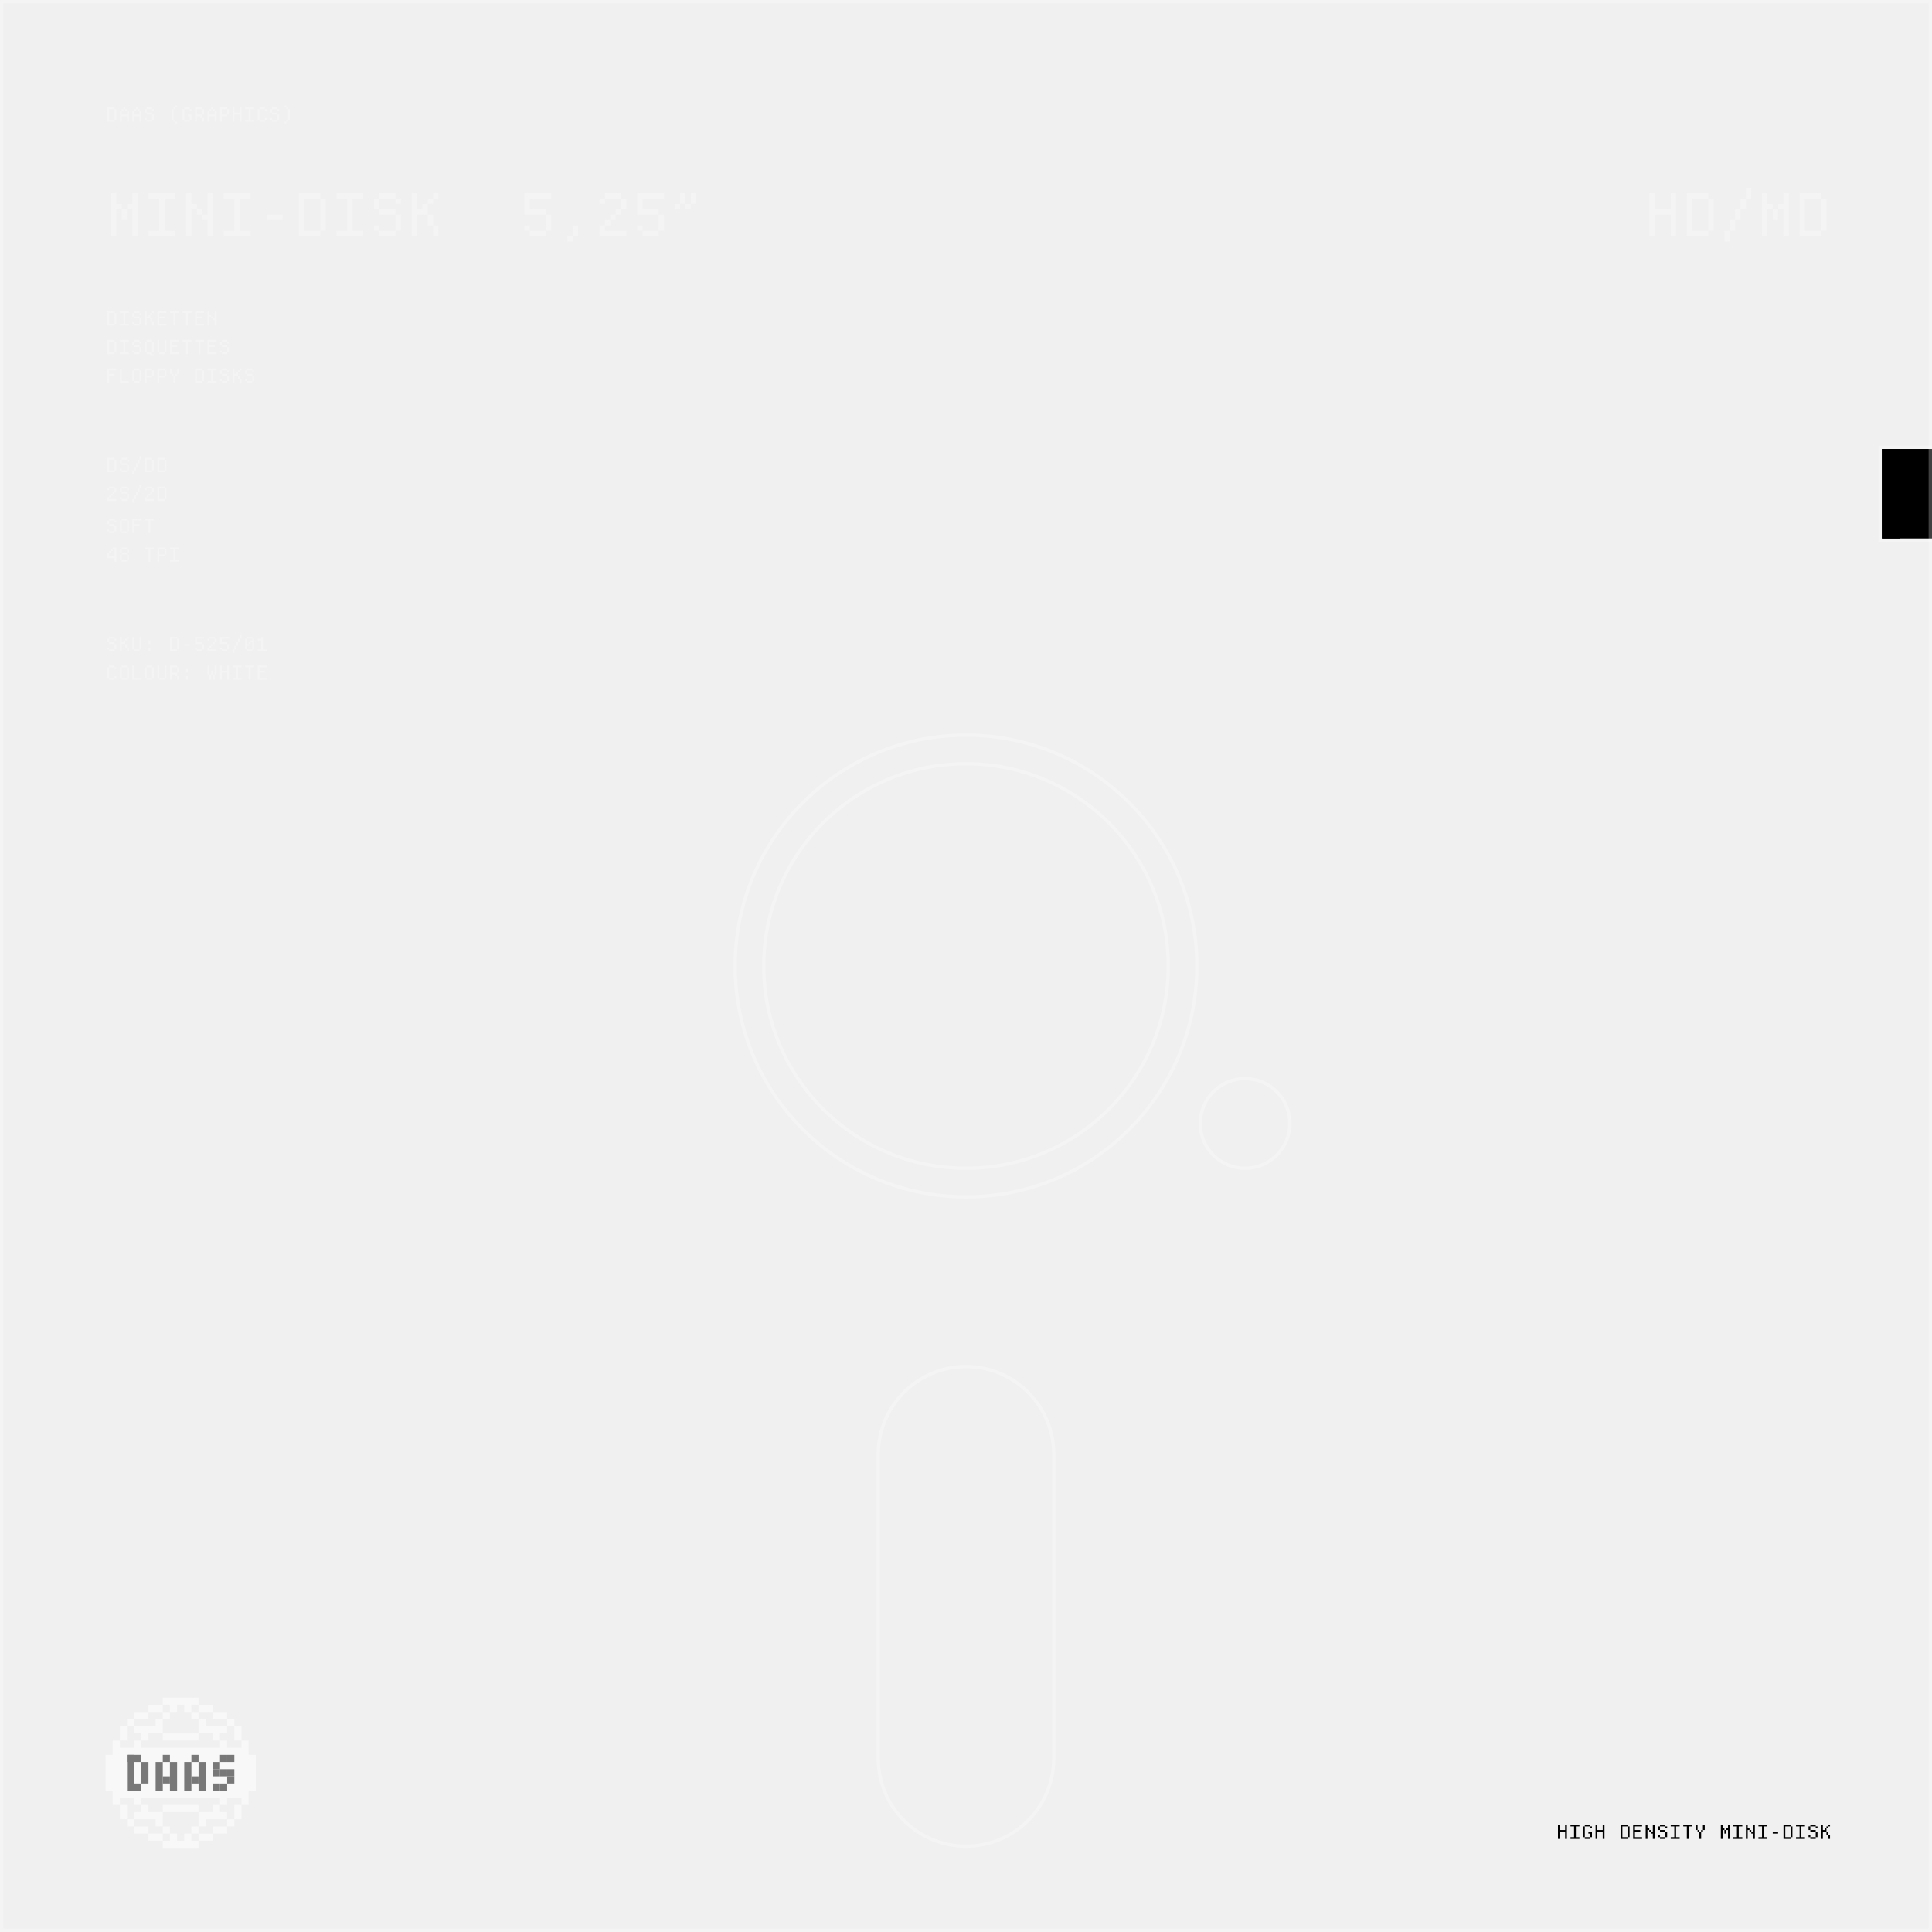
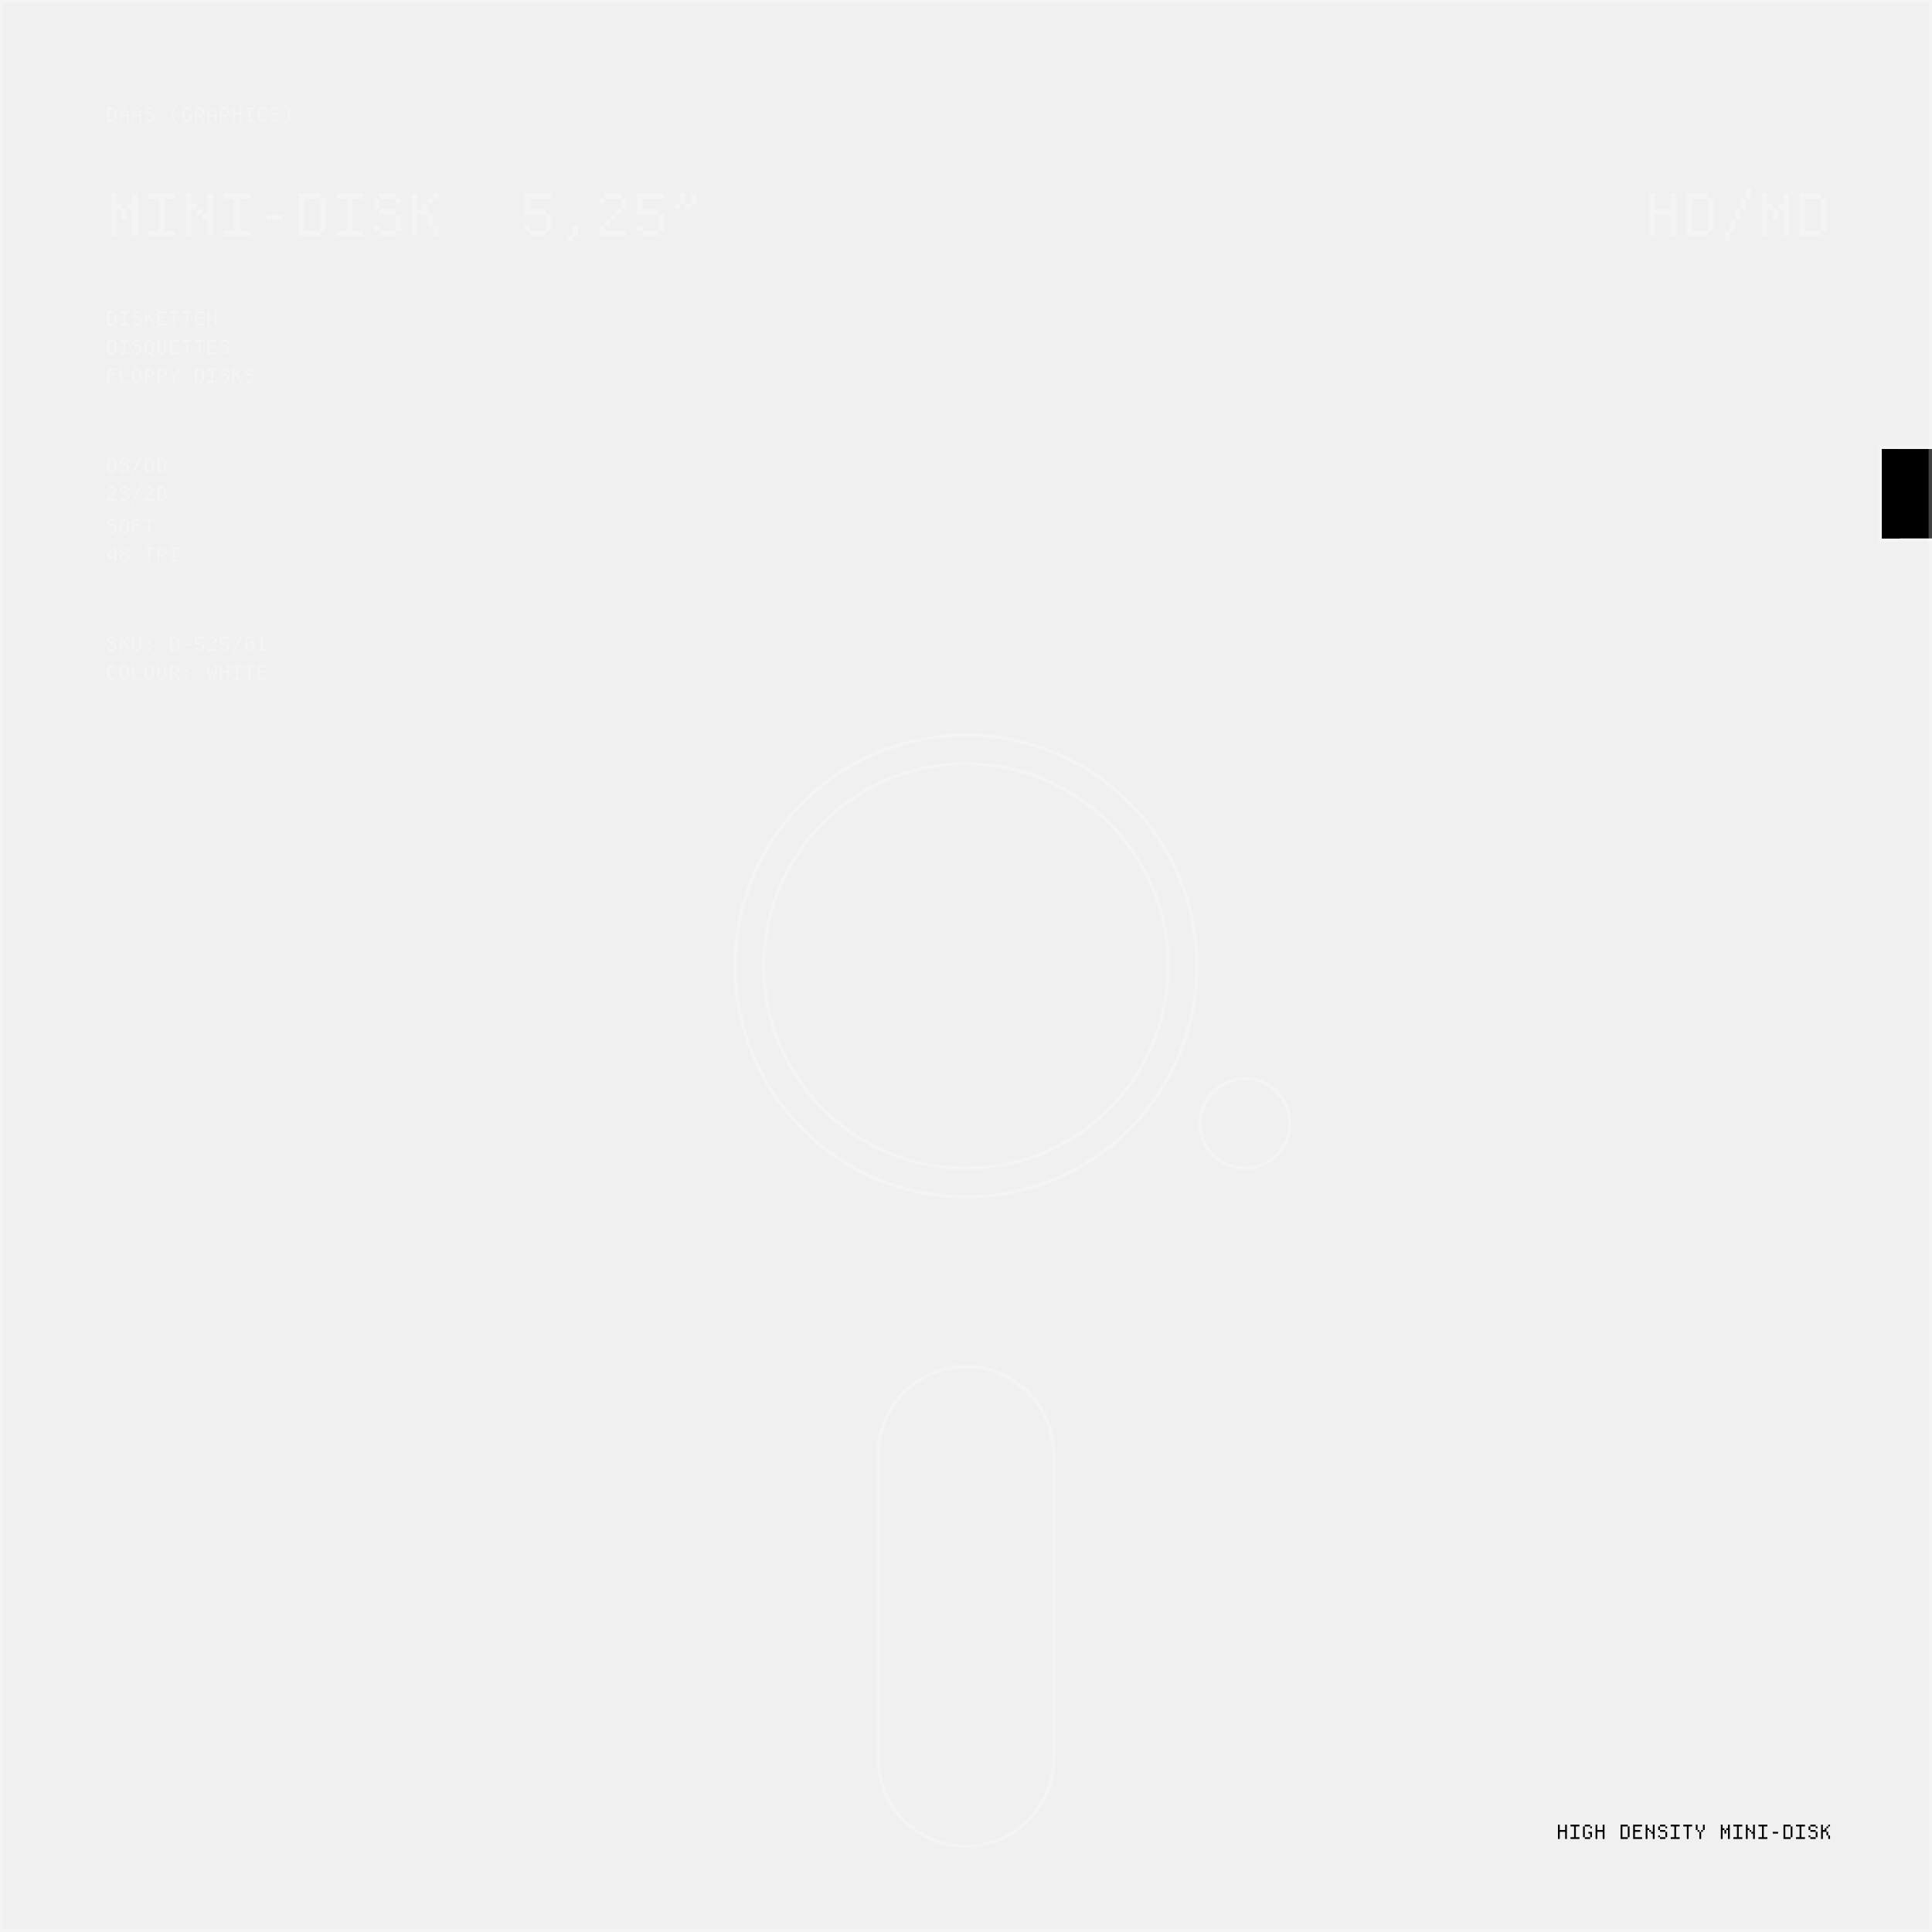
<svg xmlns="http://www.w3.org/2000/svg" width="540" height="540" viewBox="0 0 540 540" fill="none">
  <g clip-path="url(#clip0_664_552)">
    <circle cx="270" cy="270.002" r="64.53" stroke="white" stroke-opacity="0.25" stroke-width="0.94" />
    <path d="M31 54.001H32.499V57.001H33.999V58.501H32.499V66.001H31V54.001ZM36.999 58.501H35.499V57.001H36.999V54.001H38.499V66.001H36.999V58.501ZM33.999 58.501H35.499V61.501H33.999V58.501ZM44.505 64.501V55.501H41.505V54.001H49.005V55.501H46.005V64.501H49.005V66.001H41.505V64.501H44.505ZM52.011 54.001H53.511V57.001H55.011V58.501H53.511V66.001H52.011V54.001ZM58.011 61.501H56.511V60.001H58.011V54.001H59.511V66.001H58.011V61.501ZM56.511 60.001H55.011V58.501H56.511V60.001ZM65.517 64.501V55.501H62.517V54.001H70.017V55.501H67.017V64.501H70.017V66.001H62.517V64.501H65.517ZM79.023 60.001V61.501H74.523V60.001H79.023ZM83.529 54.001H89.529V55.501H85.029V64.501H89.529V66.001H83.529V54.001ZM89.529 55.501H91.029V64.501H89.529V55.501ZM97.035 64.501V55.501H94.035V54.001H101.535V55.501H98.535V64.501H101.535V66.001H94.035V64.501H97.035ZM104.541 55.501H106.041V58.501H104.541V55.501ZM106.041 58.501H110.541V60.001H106.041V58.501ZM110.541 64.501V66.001H106.041V64.501H110.541ZM106.041 64.501H104.541V63.001H106.041V64.501ZM110.541 60.001H112.041V64.501H110.541V60.001ZM106.041 54.001H110.541V55.501H106.041V54.001ZM110.541 55.501H112.041V57.001H110.541V55.501ZM115.046 54.001H116.546V58.501H118.046V57.001H119.546V60.001H116.546V66.001H115.046V54.001ZM121.046 54.001H122.546V55.501H121.046V54.001ZM119.546 55.501H121.046V57.001H119.546V55.501ZM121.046 63.001H119.546V60.001H121.046V63.001ZM121.046 63.001H122.546V66.001H121.046V63.001ZM146.564 54.001H154.064V55.501H148.064V58.501H152.564V60.001H146.564V54.001ZM152.564 60.001H154.064V64.501H152.564V60.001ZM152.564 64.501V66.001H148.064V64.501H152.564ZM148.064 64.501H146.564V63.001H148.064V64.501ZM160.07 63.001H161.57V66.001H160.07V63.001ZM158.57 66.001H160.07V67.501H158.57V66.001ZM167.576 63.001H169.076V64.501H175.076V66.001H167.576V63.001ZM173.576 55.501L169.076 55.501V54.001L173.576 54.001V55.501ZM173.576 55.501H175.076V58.501H173.576V55.501ZM169.076 61.501H170.576V63.001H169.076V61.501ZM167.576 55.501H169.076V57.001H167.576V55.501ZM172.076 58.501H173.576V60.001H172.076V58.501ZM170.576 60.001H172.076V61.501H170.576V60.001ZM178.082 54.001H185.582V55.501H179.582V58.501H184.082V60.001H178.082V54.001ZM184.082 60.001H185.582V64.501H184.082V60.001ZM184.082 64.501V66.001H179.582V64.501H184.082ZM179.582 64.501H178.082V63.001H179.582V64.501ZM190.087 54.001H191.587V57.001H190.087V54.001ZM193.087 54.001H194.587V57.001H193.087V54.001ZM188.587 57.001H190.087V58.501L188.587 58.501V57.001ZM191.587 57.001H193.087V58.501H191.587V57.001ZM30 87.001H32V87.501H30.5V90.501H32V91.001H30V87.001ZM32 87.501H32.499V90.501H32V87.501ZM34.502 90.501V87.501H33.502V87.001H36.002V87.501H35.002V90.501H36.002V91.001H33.502V90.501H34.502ZM37.003 87.501H37.503V88.501H37.003V87.501ZM37.503 88.501H39.003V89.001H37.503V88.501ZM39.003 90.501V91.001H37.503V90.501H39.003ZM37.503 90.501H37.003V90.001H37.503V90.501ZM39.003 89.001H39.503V90.501H39.003V89.001ZM37.503 87.001H39.003V87.501H37.503V87.001ZM39.003 87.501H39.503V88.001H39.003V87.501ZM40.505 87.001H41.005V88.501H41.505V88.001H42.005V89.001H41.005V91.001H40.505V87.001ZM42.505 87.001H43.005V87.501H42.505V87.001ZM42.005 87.501H42.505V88.001H42.005V87.501ZM42.505 90.001H42.005V89.001H42.505V90.001ZM42.505 90.001H43.005V91.001H42.505V90.001ZM44.007 87.001H46.507V87.501H44.507V88.501H46.007V89.001H44.507V90.501H46.507V91.001H44.007V87.001ZM47.509 87.001H50.009V87.501H49.009V91.001H48.509V87.501H47.509V87.001ZM51.011 87.001H53.511V87.501H52.511V91.001H52.011V87.501H51.011V87.001ZM54.513 87.001H57.013V87.501H55.013V88.501H56.513V89.001H55.013V90.501H57.013V91.001H54.513V87.001ZM58.015 87.001H58.515V88.001H59.015V88.501H58.515V91.001H58.015V87.001ZM60.015 89.501H59.515V89.001H60.015V87.001H60.515V91.001H60.015V89.501ZM59.515 89.001H59.015V88.501H59.515V89.001ZM30 95.001H32V95.501H30.5V98.501H32V99.001H30V95.001ZM32 95.501H32.499V98.501H32V95.501ZM34.502 98.501V95.501H33.502V95.001H36.002V95.501H35.002V98.501H36.002V99.001H33.502V98.501H34.502ZM37.003 95.501H37.503V96.501H37.003V95.501ZM37.503 96.501H39.003V97.001H37.503V96.501ZM39.003 98.501V99.001H37.503V98.501H39.003ZM37.503 98.501H37.003V98.001H37.503V98.501ZM39.003 97.001H39.503V98.501H39.003V97.001ZM37.503 95.001H39.003V95.501H37.503V95.001ZM39.003 95.501H39.503V96.001H39.003V95.501ZM40.505 95.501H41.005V98.501H40.505V95.501ZM41.005 98.501H42.505V99.001H43.005V99.501H42.005V99.001H41.005V98.501ZM42.505 95.501H43.005V98.501H42.505V95.501ZM42.505 95.501H41.005V95.001H42.505V95.501ZM44.007 95.001H44.507V98.501H44.007V95.001ZM44.507 98.501H46.007V99.001H44.507V98.501ZM46.007 95.001H46.507V98.501H46.007V95.001ZM47.509 95.001H50.009V95.501H48.009V96.501H49.509V97.001H48.009V98.501H50.009V99.001H47.509V95.001ZM51.011 95.001H53.511V95.501H52.511V99.001H52.011V95.501H51.011V95.001ZM54.513 95.001H57.013V95.501H56.013V99.001H55.513V95.501H54.513V95.001ZM58.015 95.001H60.515V95.501H58.515V96.501H60.015V97.001H58.515V98.501H60.515V99.001H58.015V95.001ZM61.517 95.501H62.017V96.501H61.517V95.501ZM62.017 96.501H63.517V97.001H62.017V96.501ZM63.517 98.501V99.001H62.017V98.501H63.517ZM62.017 98.501H61.517V98.001H62.017V98.501ZM63.517 97.001H64.017V98.501H63.517V97.001ZM62.017 95.001H63.517V95.501H62.017V95.001ZM63.517 95.501H64.017V96.001H63.517V95.501ZM30 103.001H32.499V103.501H30.5V104.501H32V105.001H30.5V107.001H30V103.001ZM33.502 103.001H34.002V106.501H36.002V107.001H33.502V103.001ZM37.003 103.501H37.503V106.501H37.003V103.501ZM37.503 106.501H39.003V107.001H37.503V106.501ZM39.003 103.501H39.503V106.501H39.003V103.501ZM37.503 103.001H39.003V103.501H37.503V103.001ZM40.505 103.001H42.505V103.501H41.005V105.001H42.505V105.501H41.005V107.001H40.505V103.001ZM42.505 103.501H43.005V105.001H42.505V103.501ZM44.007 103.001H46.007V103.501H44.507V105.001H46.007V105.501H44.507V107.001H44.007V103.001ZM46.007 103.501H46.507V105.001H46.007V103.501ZM47.509 103.001H48.009V104.501H47.509V103.001ZM49.509 103.001H50.009V104.501H49.509V103.001ZM48.509 105.001H49.009V107.001H48.509V105.001ZM48.009 104.501H48.509V105.001H48.009V104.501ZM49.009 104.501H49.509V105.001H49.009V104.501ZM54.513 103.001H56.513V103.501H55.013V106.501H56.513V107.001H54.513V103.001ZM56.513 103.501H57.013V106.501H56.513V103.501ZM59.015 106.501V103.501H58.015V103.001H60.515V103.501H59.515V106.501H60.515V107.001H58.015V106.501H59.015ZM61.517 103.501H62.017V104.501H61.517V103.501ZM62.017 104.501H63.517V105.001H62.017V104.501ZM63.517 106.501V107.001H62.017V106.501H63.517ZM62.017 106.501H61.517V106.001H62.017V106.501ZM63.517 105.001H64.017V106.501H63.517V105.001ZM62.017 103.001H63.517V103.501H62.017V103.001ZM63.517 103.501H64.017V104.001H63.517V103.501ZM65.019 103.001H65.519V104.501H66.019V104.001H66.519V105.001H65.519V107.001H65.019V103.001ZM67.019 103.001H67.519V103.501H67.019V103.001ZM66.519 103.501H67.019V104.001H66.519V103.501ZM67.019 106.001H66.519V105.001H67.019V106.001ZM67.019 106.001H67.519V107.001H67.019V106.001ZM68.521 103.501H69.021V104.501H68.521V103.501ZM69.021 104.501H70.521V105.001H69.021V104.501ZM70.521 106.501V107.001H69.021V106.501H70.521ZM69.021 106.501H68.521V106.001H69.021V106.501ZM70.521 105.001H71.021V106.501H70.521V105.001ZM69.021 103.001H70.521V103.501H69.021V103.001ZM70.521 103.501H71.021V104.001H70.521V103.501ZM30 128.001H32V128.501H30.5V131.501H32V132.001H30V128.001ZM32 128.501H32.499V131.501H32V128.501ZM33.502 128.501H34.002V129.501H33.502V128.501ZM34.002 129.501H35.502V130.001H34.002V129.501ZM35.502 131.501V132.001H34.002V131.501H35.502ZM34.002 131.501H33.502V131.001H34.002V131.501ZM35.502 130.001H36.002V131.501H35.502V130.001ZM34.002 128.001H35.502V128.501H34.002V128.001ZM35.502 128.501H36.002V129.001H35.502V128.501ZM38.503 128.501H39.003V129.501H38.503V128.501ZM37.003 131.501H37.503V132.501H37.003V131.501ZM37.503 130.501H38.003V131.501H37.503V130.501ZM38.003 129.501H38.503V130.501H38.003V129.501ZM39.003 127.501H39.503V128.501H39.003V127.501ZM40.505 128.001H42.505V128.501H41.005V131.501H42.505V132.001H40.505V128.001ZM42.505 128.501H43.005V131.501H42.505V128.501ZM44.007 128.001H46.007V128.501H44.507V131.501H46.007V132.001H44.007V128.001ZM46.007 128.501H46.507V131.501H46.007V128.501ZM30 139.001H30.5V139.501H32.499V140.001H30V139.001ZM32 136.501H30.5V136.001H32V136.501ZM32 136.501H32.499V137.501H32V136.501ZM30.5 138.501H31V139.001H30.5V138.501ZM30 136.501H30.5V137.001H30V136.501ZM31.5 137.501H32V138.001H31.5V137.501ZM31 138.001H31.5V138.501H31V138.001ZM33.502 136.501H34.002V137.501H33.502V136.501ZM34.002 137.501H35.502V138.001H34.002V137.501ZM35.502 139.501V140.001H34.002V139.501H35.502ZM34.002 139.501H33.502V139.001H34.002V139.501ZM35.502 138.001H36.002V139.501H35.502V138.001ZM34.002 136.001H35.502V136.501H34.002V136.001ZM35.502 136.501H36.002V137.001H35.502V136.501ZM38.503 136.501H39.003V137.501H38.503V136.501ZM37.003 139.501H37.503V140.501H37.003V139.501ZM37.503 138.501H38.003V139.501H37.503V138.501ZM38.003 137.501H38.503V138.501H38.003V137.501ZM39.003 135.501H39.503V136.501H39.003V135.501ZM40.505 139.001H41.005V139.501H43.005V140.001H40.505V139.001ZM42.505 136.501H41.005V136.001H42.505V136.501ZM42.505 136.501H43.005V137.501H42.505V136.501ZM41.005 138.501H41.505V139.001H41.005V138.501ZM40.505 136.501H41.005V137.001H40.505V136.501ZM42.005 137.501H42.505V138.001H42.005V137.501ZM41.505 138.001H42.005V138.501H41.505V138.001ZM44.007 136.001H46.007V136.501H44.507V139.501H46.007V140.001H44.007V136.001ZM46.007 136.501H46.507V139.501H46.007V136.501ZM30 145.501H30.5V146.501H30V145.501ZM30.5 146.501H32V147.001H30.5V146.501ZM32 148.501V149.001H30.5V148.501H32ZM30.5 148.501H30V148.001H30.5V148.501ZM32 147.001H32.499V148.501H32V147.001ZM30.5 145.001H32V145.501H30.5V145.001ZM32 145.501H32.499V146.001H32V145.501ZM33.502 145.501H34.002V148.501H33.502V145.501ZM34.002 148.501H35.502V149.001H34.002V148.501ZM35.502 145.501H36.002V148.501H35.502V145.501ZM34.002 145.001H35.502V145.501H34.002V145.001ZM37.003 145.001H39.503V145.501H37.503V146.501H39.003V147.001H37.503V149.001H37.003V145.001ZM40.505 145.001H43.005V145.501H42.005V149.001H41.505V145.501H40.505V145.001ZM31.5 153.001H32.499V157.001H32V156.001H30V154.501H30.5V155.501H32V153.501H31.5V153.001ZM31 153.501H31.5V154.001H31V153.501ZM30.5 154.001H31V154.501H30.5V154.001ZM33.502 153.501H34.002V154.501H33.502V153.501ZM35.502 153.501H34.002V153.001H35.502V153.501ZM35.502 153.501H36.002V154.501H35.502V153.501ZM34.002 154.501H35.502V155.001H34.002V154.501ZM35.502 155.001H36.002V156.501H35.502V155.001ZM33.502 155.001H34.002V156.501H33.502V155.001ZM35.502 156.501V157.001H34.002V156.501H35.502ZM40.505 153.001H43.005V153.501H42.005V157.001H41.505V153.501H40.505V153.001ZM44.007 153.001H46.007V153.501H44.507V155.001H46.007V155.501H44.507V157.001H44.007V153.001ZM46.007 153.501H46.507V155.001H46.007V153.501ZM48.509 156.501V153.501H47.509V153.001H50.009V153.501H49.009V156.501H50.009V157.001H47.509V156.501H48.509ZM30 178.501H30.5V179.501H30V178.501ZM30.5 179.501H32V180.001H30.5V179.501ZM32 181.501V182.001H30.5V181.501H32ZM30.5 181.501H30V181.001H30.5V181.501ZM32 180.001H32.499V181.501H32V180.001ZM30.5 178.001H32V178.501H30.5V178.001ZM32 178.501H32.499V179.001H32V178.501ZM33.502 178.001H34.002V179.501H34.502V179.001H35.002V180.001H34.002V182.001H33.502V178.001ZM35.502 178.001H36.002V178.501H35.502V178.001ZM35.002 178.501H35.502V179.001H35.002V178.501ZM35.502 181.001H35.002V180.001H35.502V181.001ZM35.502 181.001H36.002V182.001H35.502V181.001ZM37.003 178.001H37.503V181.501H37.003V178.001ZM37.503 181.501H39.003V182.001H37.503V181.501ZM39.003 178.001H39.503V181.501H39.003V178.001ZM41.505 181.001H42.005V182.001H41.505V181.001ZM41.505 179.001H42.005V180.001H41.505V179.001ZM47.509 178.001H49.509V178.501H48.009V181.501H49.509V182.001H47.509V178.001ZM49.509 178.501H50.009V181.501H49.509V178.501ZM53.011 180.001V180.501H51.511V180.001H53.011ZM54.513 178.001H57.013V178.501H55.013V179.501H56.513V180.001H54.513V178.001ZM56.513 180.001H57.013V181.501H56.513V180.001ZM56.513 181.501V182.001H55.013V181.501H56.513ZM55.013 181.501H54.513V181.001H55.013V181.501ZM58.015 181.001H58.515V181.501H60.515V182.001H58.015V181.001ZM60.015 178.501H58.515V178.001H60.015V178.501ZM60.015 178.501H60.515V179.501H60.015V178.501ZM58.515 180.501H59.015V181.001H58.515V180.501ZM58.015 178.501H58.515V179.001H58.015V178.501ZM59.515 179.501H60.015V180.001H59.515V179.501ZM59.015 180.001H59.515V180.501H59.015V180.001ZM61.517 178.001H64.017V178.501H62.017V179.501H63.517V180.001H61.517V178.001ZM63.517 180.001H64.017V181.501H63.517V180.001ZM63.517 181.501V182.001H62.017V181.501H63.517ZM62.017 181.501H61.517V181.001H62.017V181.501ZM66.519 178.501H67.019V179.501H66.519V178.501ZM65.019 181.501H65.519V182.501H65.019V181.501ZM65.519 180.501H66.019V181.501H65.519V180.501ZM66.019 179.501H66.519V180.501H66.019V179.501ZM67.019 177.501H67.519V178.501H67.019V177.501ZM68.521 178.501H69.021V180.001H69.521V180.501H69.021V181.501H68.521V178.501ZM69.021 181.501H70.521V182.001H69.021V181.501ZM69.021 178.001H70.521V178.501H69.021V178.001ZM70.521 178.501H71.021V181.501H70.521V179.501H70.021V179.001H70.521V178.501ZM69.521 179.501H70.021V180.001H69.521V179.501ZM73.023 179.001H72.023V178.501H73.023V178.001H73.523V181.501H74.523V182.001H72.023V181.501H73.023V179.001ZM30 186.501H30.5V189.501H30V186.501ZM30.5 189.501H32V190.001H30.5V189.501ZM32 189.001H32.499V189.501H32V189.001ZM30.5 186.001H32V186.501H30.5V186.001ZM32 186.501H32.499V187.001H32V186.501ZM33.502 186.501H34.002V189.501H33.502V186.501ZM34.002 189.501H35.502V190.001H34.002V189.501ZM35.502 186.501H36.002V189.501H35.502V186.501ZM34.002 186.001H35.502V186.501H34.002V186.001ZM37.003 186.001H37.503V189.501H39.503V190.001H37.003V186.001ZM40.505 186.501H41.005V189.501H40.505V186.501ZM41.005 189.501H42.505V190.001H41.005V189.501ZM42.505 186.501H43.005V189.501H42.505V186.501ZM41.005 186.001H42.505V186.501H41.005V186.001ZM44.007 186.001H44.507V189.501H44.007V186.001ZM44.507 189.501H46.007V190.001H44.507V189.501ZM46.007 186.001H46.507V189.501H46.007V186.001ZM47.509 186.001H49.509V186.501H48.009V188.001H49.509V189.001H49.009V188.501H48.009V190.001H47.509V186.001ZM49.509 186.501H50.009V188.001H49.509V186.501ZM49.509 189.001H50.009V190.001H49.509V189.001ZM52.011 189.001H52.511V190.001H52.011V189.001ZM52.011 187.001H52.511V188.001H52.011V187.001ZM58.015 186.001H58.515V188.501H58.015V186.001ZM58.515 188.501H59.015V190.001H58.515V188.501ZM60.015 186.001H60.515V188.501H60.015V186.001ZM59.515 188.501H60.015V190.001H59.515V188.501ZM59.015 187.501H59.515V188.501H59.015V187.501ZM61.517 186.001H62.017V187.501H63.517V186.001H64.017V190.001H63.517V188.001H62.017V190.001H61.517V186.001ZM66.019 189.501V186.501H65.019V186.001H67.519V186.501H66.519V189.501H67.519V190.001H65.019V189.501H66.019ZM68.521 186.001H71.021V186.501H70.021V190.001H69.521V186.501H68.521V186.001ZM72.023 186.001H74.523V186.501H72.523V187.501H74.023V188.001H72.523V189.501H74.523V190.001H72.023V186.001Z" fill="white" fill-opacity="0.25" />
    <path d="M460.97 54.001H462.47V58.501H466.97V54.001H468.47V66.001H466.97V60.001H462.47V66.001H460.97V54.001ZM471.476 54.001H477.476V55.501H472.976V64.501H477.476V66.001H471.476V54.001ZM477.476 55.501H478.976V64.501H477.476V55.501ZM486.482 55.501H487.982V58.501H486.482V55.501ZM481.982 64.501H483.482V67.501H481.982V64.501ZM483.482 61.501H484.982V64.501H483.482V61.501ZM484.982 58.501H486.482V61.501H484.982V58.501ZM487.982 52.501H489.482V55.501H487.982V52.501ZM492.488 54.001H493.988V57.001H495.488V58.501H493.988V66.001H492.488V54.001ZM498.488 58.501H496.988V57.001H498.488V54.001H499.988V66.001H498.488V58.501ZM495.488 58.501H496.988V61.501H495.488V58.501ZM502.994 54.001H508.994V55.501H504.494V64.501H508.994V66.001H502.994V54.001ZM508.994 55.501H510.494V64.501H508.994V55.501Z" fill="white" fill-opacity="0.25" />
    <path d="M30 29.999H32V30.499H30.5V33.499H32V33.999H30V29.999ZM32 30.499H32.5V33.499H32V30.499ZM33.502 30.999H34.002V31.999H35.502V30.999H36.002V33.999H35.502V32.499H34.002V33.999H33.502V30.999ZM34.502 29.999H35.002V30.499H34.502V29.999ZM34.002 30.499H34.502V30.999H34.002V30.499ZM35.002 30.499H35.502V30.999H35.002V30.499ZM37.004 30.999H37.504V31.999H39.004V30.999H39.504V33.999H39.004V32.499H37.504V33.999H37.004V30.999ZM38.004 29.999H38.504V30.499H38.004V29.999ZM37.504 30.499H38.004V30.999H37.504V30.499ZM38.504 30.499H39.004V30.999H38.504V30.499ZM40.506 30.499H41.006V31.499H40.506V30.499ZM41.006 31.499H42.506V31.999H41.006V31.499ZM42.506 33.499V33.999H41.006V33.499H42.506ZM41.006 33.499H40.506V32.999H41.006V33.499ZM42.506 31.999H43.006V33.499H42.506V31.999ZM41.006 29.999H42.506V30.499H41.006V29.999ZM42.506 30.499H43.006V30.999H42.506V30.499ZM48.01 30.499H48.51V33.499H48.01V30.499ZM49.01 33.999H48.51V33.499H49.01V33.999ZM49.01 33.999H49.51V34.499H49.01V33.999ZM49.01 29.499H49.51V29.999H49.01V29.499ZM48.51 29.999H49.01V30.499H48.51V29.999ZM51.012 30.499H51.512V33.499H51.012V30.499ZM51.512 33.499H53.012V33.999H51.512V33.499ZM53.012 32.499H52.512V31.999H53.512V33.499H53.012V32.499ZM51.512 29.999H53.012V30.499H51.512V29.999ZM53.012 30.499H53.512V30.999H53.012V30.499ZM54.514 29.999H56.514V30.499H55.014V31.999H56.514V32.999H56.014V32.499H55.014V33.999H54.514V29.999ZM56.514 30.499H57.014V31.999H56.514V30.499ZM56.514 32.999H57.014V33.999H56.514V32.999ZM58.016 30.999H58.516V31.999H60.016V30.999H60.516V33.999H60.016V32.499H58.516V33.999H58.016V30.999ZM59.016 29.999H59.516V30.499H59.016V29.999ZM58.516 30.499H59.016V30.999H58.516V30.499ZM59.516 30.499H60.016V30.999H59.516V30.499ZM61.518 29.999H63.518V30.499H62.018V31.999H63.518V32.499H62.018V33.999H61.518V29.999ZM63.518 30.499H64.018V31.999H63.518V30.499ZM65.019 29.999H65.519V31.499H67.019V29.999H67.519V33.999H67.019V31.999H65.519V33.999H65.019V29.999ZM69.522 33.499V30.499H68.522V29.999H71.022V30.499H70.022V33.499H71.022V33.999H68.522V33.499H69.522ZM72.023 30.499H72.523V33.499H72.023V30.499ZM72.523 33.499H74.023V33.999H72.523V33.499ZM74.023 32.999H74.523V33.499H74.023V32.999ZM72.523 29.999H74.023V30.499H72.523V29.999ZM74.023 30.499H74.523V30.999H74.023V30.499ZM75.525 30.499H76.025V31.499H75.525V30.499ZM76.025 31.499H77.525V31.999H76.025V31.499ZM77.525 33.499V33.999H76.025V33.499H77.525ZM76.025 33.499H75.525V32.999H76.025V33.499ZM77.525 31.999H78.025V33.499H77.525V31.999ZM76.025 29.999H77.525V30.499H76.025V29.999ZM77.525 30.499H78.025V30.999H77.525V30.499ZM80.527 30.499H81.027V33.499H80.527V30.499ZM80.027 33.499H80.527V33.999H80.027V33.499ZM79.527 33.999H80.027V34.499H79.527V33.999ZM79.527 29.499H80.027V29.999H79.527V29.499ZM80.527 30.499H80.027V29.999H80.527V30.499Z" fill="white" fill-opacity="0.25" />
    <path d="M435.457 509.999H435.957V511.499H437.457V509.999H437.957V513.999H437.457V511.999H435.957V513.999H435.457V509.999ZM439.958 513.499V510.499H438.958V509.999H441.458V510.499H440.458V513.499H441.458V513.999H438.958V513.499H439.958ZM442.46 510.499H442.96V513.499H442.46V510.499ZM442.96 513.499H444.46V513.999H442.96V513.499ZM444.46 512.499H443.96V511.999H444.96V513.499H444.46V512.499ZM442.96 509.999H444.46V510.499H442.96V509.999ZM444.46 510.499H444.96V510.999H444.46V510.499ZM445.962 509.999H446.462V511.499H447.962V509.999H448.462V513.999H447.962V511.999H446.462V513.999H445.962V509.999ZM452.966 509.999H454.966V510.499H453.466V513.499H454.966V513.999H452.966V509.999ZM454.966 510.499H455.466V513.499H454.966V510.499ZM456.468 509.999H458.968V510.499H456.968V511.499H458.468V511.999H456.968V513.499H458.968V513.999H456.468V509.999ZM459.97 509.999H460.47V510.999H460.97V511.499H460.47V513.999H459.97V509.999ZM461.97 512.499H461.47V511.999H461.97V509.999H462.47V513.999H461.97V512.499ZM461.47 511.999H460.97V511.499H461.47V511.999ZM463.472 510.499H463.972V511.499H463.472V510.499ZM463.972 511.499H465.472V511.999H463.972V511.499ZM465.472 513.499V513.999H463.972V513.499H465.472ZM463.972 513.499H463.472V512.999H463.972V513.499ZM465.472 511.999H465.972V513.499H465.472V511.999ZM463.972 509.999H465.472V510.499H463.972V509.999ZM465.472 510.499H465.972V510.999H465.472V510.499ZM467.974 513.499V510.499H466.974V509.999H469.474V510.499H468.474V513.499H469.474V513.999H466.974V513.499H467.974ZM470.476 509.999H472.976V510.499H471.976V513.999H471.476V510.499H470.476V509.999ZM473.978 509.999H474.478V511.499H473.978V509.999ZM475.978 509.999H476.478V511.499H475.978V509.999ZM474.978 511.999H475.478V513.999H474.978V511.999ZM474.478 511.499H474.978V511.999H474.478V511.499ZM475.478 511.499H475.978V511.999H475.478V511.499ZM480.982 509.999H481.482V510.999H481.982V511.499H481.482V513.999H480.982V509.999ZM482.982 511.499H482.482V510.999H482.982V509.999H483.482V513.999H482.982V511.499ZM481.982 511.499H482.482V512.499H481.982V511.499ZM485.484 513.499V510.499H484.484V509.999H486.984V510.499H485.984V513.499H486.984V513.999H484.484V513.499H485.484ZM487.986 509.999H488.486V510.999H488.986V511.499H488.486V513.999H487.986V509.999ZM489.986 512.499H489.486V511.999H489.986V509.999H490.486V513.999H489.986V512.499ZM489.486 511.999H488.986V511.499H489.486V511.999ZM492.488 513.499V510.499H491.488V509.999H493.988V510.499H492.988V513.499H493.988V513.999H491.488V513.499H492.488ZM496.99 511.999V512.499H495.49V511.999H496.99ZM498.492 509.999H500.492V510.499H498.992V513.499H500.492V513.999H498.492V509.999ZM500.492 510.499H500.992V513.499H500.492V510.499ZM502.994 513.499V510.499H501.994V509.999H504.494V510.499H503.494V513.499H504.494V513.999H501.994V513.499H502.994ZM505.496 510.499H505.996V511.499H505.496V510.499ZM505.996 511.499H507.496V511.999H505.996V511.499ZM507.496 513.499V513.999H505.996V513.499H507.496ZM505.996 513.499H505.496V512.999H505.996V513.499ZM507.496 511.999H507.996V513.499H507.496V511.999ZM505.996 509.999H507.496V510.499H505.996V509.999ZM507.496 510.499H507.996V510.999H507.496V510.499ZM508.998 509.999H509.498V511.499H509.998V510.999H510.498V511.999H509.498V513.999H508.998V509.999ZM510.998 509.999H511.498V510.499H510.998V509.999ZM510.498 510.499H510.998V510.999H510.498V510.499ZM510.998 512.999H510.498V511.999H510.998V512.999ZM510.998 512.999H511.498V513.999H510.998V512.999Z" fill="black" />
    <circle cx="269.998" cy="270" r="56.53" stroke="white" stroke-opacity="0.25" stroke-width="0.94" />
    <circle cx="348" cy="314.001" r="12.53" stroke="white" stroke-opacity="0.25" stroke-width="0.94" />
    <rect x="245.469" y="381.969" width="49.06" height="134.06" rx="24.53" stroke="white" stroke-opacity="0.25" stroke-width="0.94" />
-     <g opacity="0.5">
-       <path d="M67.494 504.502H65.499V508.492H67.494V504.502Z" fill="white" />
-       <path d="M67.494 482.492H65.499V486.495H67.494V482.492Z" fill="white" />
-       <path d="M65.497 508.493H63.489V510.501H65.497V508.493Z" fill="white" />
-       <path d="M65.499 480.497H63.491V482.492H65.499V480.497Z" fill="white" />
-       <path d="M63.49 484.5V482.491H57.492V480.496H55.497V484.5H59.487V486.495H61.495V484.5H63.49Z" fill="white" />
-       <path d="M63.489 510.501H59.486V512.496H63.489V510.501Z" fill="white" />
-       <path d="M59.487 506.498H55.497V510.501H57.492V508.493H63.49V506.498H61.495V504.503H59.487V506.498Z" fill="white" />
-       <path d="M63.492 478.504H59.489V480.499H63.492V478.504Z" fill="white" />
-       <path d="M59.487 512.497H55.497V514.505H59.487V512.497Z" fill="white" />
-       <path d="M59.488 476.494H55.498V478.502H59.488V476.494Z" fill="white" />
-       <path d="M55.499 510.5H53.49V512.495H55.499V510.5Z" fill="white" />
-       <path d="M55.497 478.502H53.489V480.497H55.497V478.502Z" fill="white" />
-       <path d="M53.49 512.496H51.495V514.504H49.5V512.496H47.492V514.504H45.497V516.499H55.498V514.504H53.49V512.496Z" fill="white" />
-       <path d="M55.498 484.5H45.497V486.495H55.498V484.5Z" fill="white" />
-       <path d="M55.497 504.502H45.495V506.497H55.497V504.502Z" fill="white" />
-       <path d="M47.491 478.502H49.499V476.493H51.494V478.502H53.489V476.493H55.497V474.498H45.496V476.493H47.491V478.502Z" fill="white" />
-       <path d="M47.492 510.501H45.497V512.496H47.492V510.501Z" fill="white" />
-       <path d="M47.491 478.503H45.496V480.498H47.491V478.503Z" fill="white" />
-       <path d="M45.497 512.493H41.494V514.502H45.497V512.493Z" fill="white" />
-       <path d="M45.498 476.492H41.495V478.5H45.498V476.492Z" fill="white" />
-       <path d="M41.495 510.5H37.492V512.495H41.495V510.5Z" fill="white" />
-       <path d="M41.491 484.5H45.494V480.497H43.486V482.492H37.488V484.5H39.496V486.495H41.491V484.5Z" fill="white" />
-       <path d="M41.493 478.502H37.49V480.497H41.493V478.502Z" fill="white" />
-       <path d="M37.49 506.498V508.493H43.488V510.502H45.496V506.498H41.493V504.503H39.498V506.498H37.49Z" fill="white" />
-       <path d="M37.49 508.492H35.495V510.5H37.49V508.492Z" fill="white" />
-       <path d="M37.493 480.496H35.498V482.491H37.493V480.496Z" fill="white" />
-       <path d="M35.496 504.501H33.501V508.491H35.496V504.501Z" fill="white" />
-       <path d="M35.494 482.491H33.499V486.494H35.494V482.491Z" fill="white" />
-       <path d="M69.49 486.495H67.495V488.503H63.492V486.495H61.497V488.503H39.499V486.495H37.491V488.503H33.501V486.495H31.493V490.498H29.498V500.5H31.493V504.503H33.501V502.495H37.491V504.503H39.499V502.495H61.497V504.503H63.492V502.495H67.495V504.503H69.49V500.5H71.498V490.498H69.49V486.495Z" fill="white" />
-       <rect x="35.497" y="490.498" width="2" height="10" fill="black" />
-       <rect x="43.499" y="492.498" width="2" height="8" fill="black" />
-       <rect x="51.498" y="492.498" width="2" height="8" fill="black" />
-       <rect x="47.498" y="492.499" width="2" height="8" fill="black" />
-       <rect x="55.497" y="492.497" width="2" height="8" fill="black" />
-       <rect x="35.497" y="490.498" width="2" height="2" fill="black" />
-       <rect x="37.499" y="490.498" width="2" height="2" fill="black" />
-       <rect x="45.497" y="490.499" width="2" height="2" fill="black" />
-       <rect x="53.498" y="490.501" width="2" height="2" fill="black" />
-       <rect x="63.5" y="490.5" width="2" height="2" fill="black" />
-       <rect x="61.498" y="490.499" width="2" height="2" fill="black" />
-       <rect x="59.5" y="492.501" width="2" height="2" fill="black" />
-       <rect x="59.498" y="494.498" width="2" height="2" fill="black" />
-       <rect x="63.499" y="494.497" width="2" height="2" fill="black" />
-       <rect x="59.498" y="498.497" width="2" height="2" fill="black" />
-       <rect x="61.498" y="498.5" width="2" height="2" fill="black" />
-       <rect x="63.5" y="496.499" width="2" height="2" fill="black" />
-       <rect x="61.499" y="494.497" width="2" height="2" fill="black" />
-       <rect x="45.5" y="496.498" width="2" height="2" fill="black" />
-       <rect x="53.498" y="496.5" width="2" height="2" fill="black" />
-       <rect x="37.499" y="498.499" width="2" height="2" fill="black" />
-       <rect x="39.498" y="492.499" width="2" height="6" fill="black" />
-     </g>
    <rect x="526" y="125.499" width="14" height="25" fill="#D9D9D9" />
    <rect x="526" y="125.499" width="14" height="25" fill="black" />
    <rect x="525.53" y="125.029" width="14.94" height="25.94" stroke="white" stroke-opacity="0.25" stroke-width="0.94" />
    <rect x="526" y="125.499" width="5" height="25" fill="black" />
  </g>
  <rect x="0.47" y="0.47" width="539.06" height="539.06" stroke="white" stroke-opacity="0.25" stroke-width="0.94" />
  <defs>
    <clipPath id="clip0_664_552">
      <rect width="540" height="540" fill="white" />
    </clipPath>
  </defs>
</svg>
